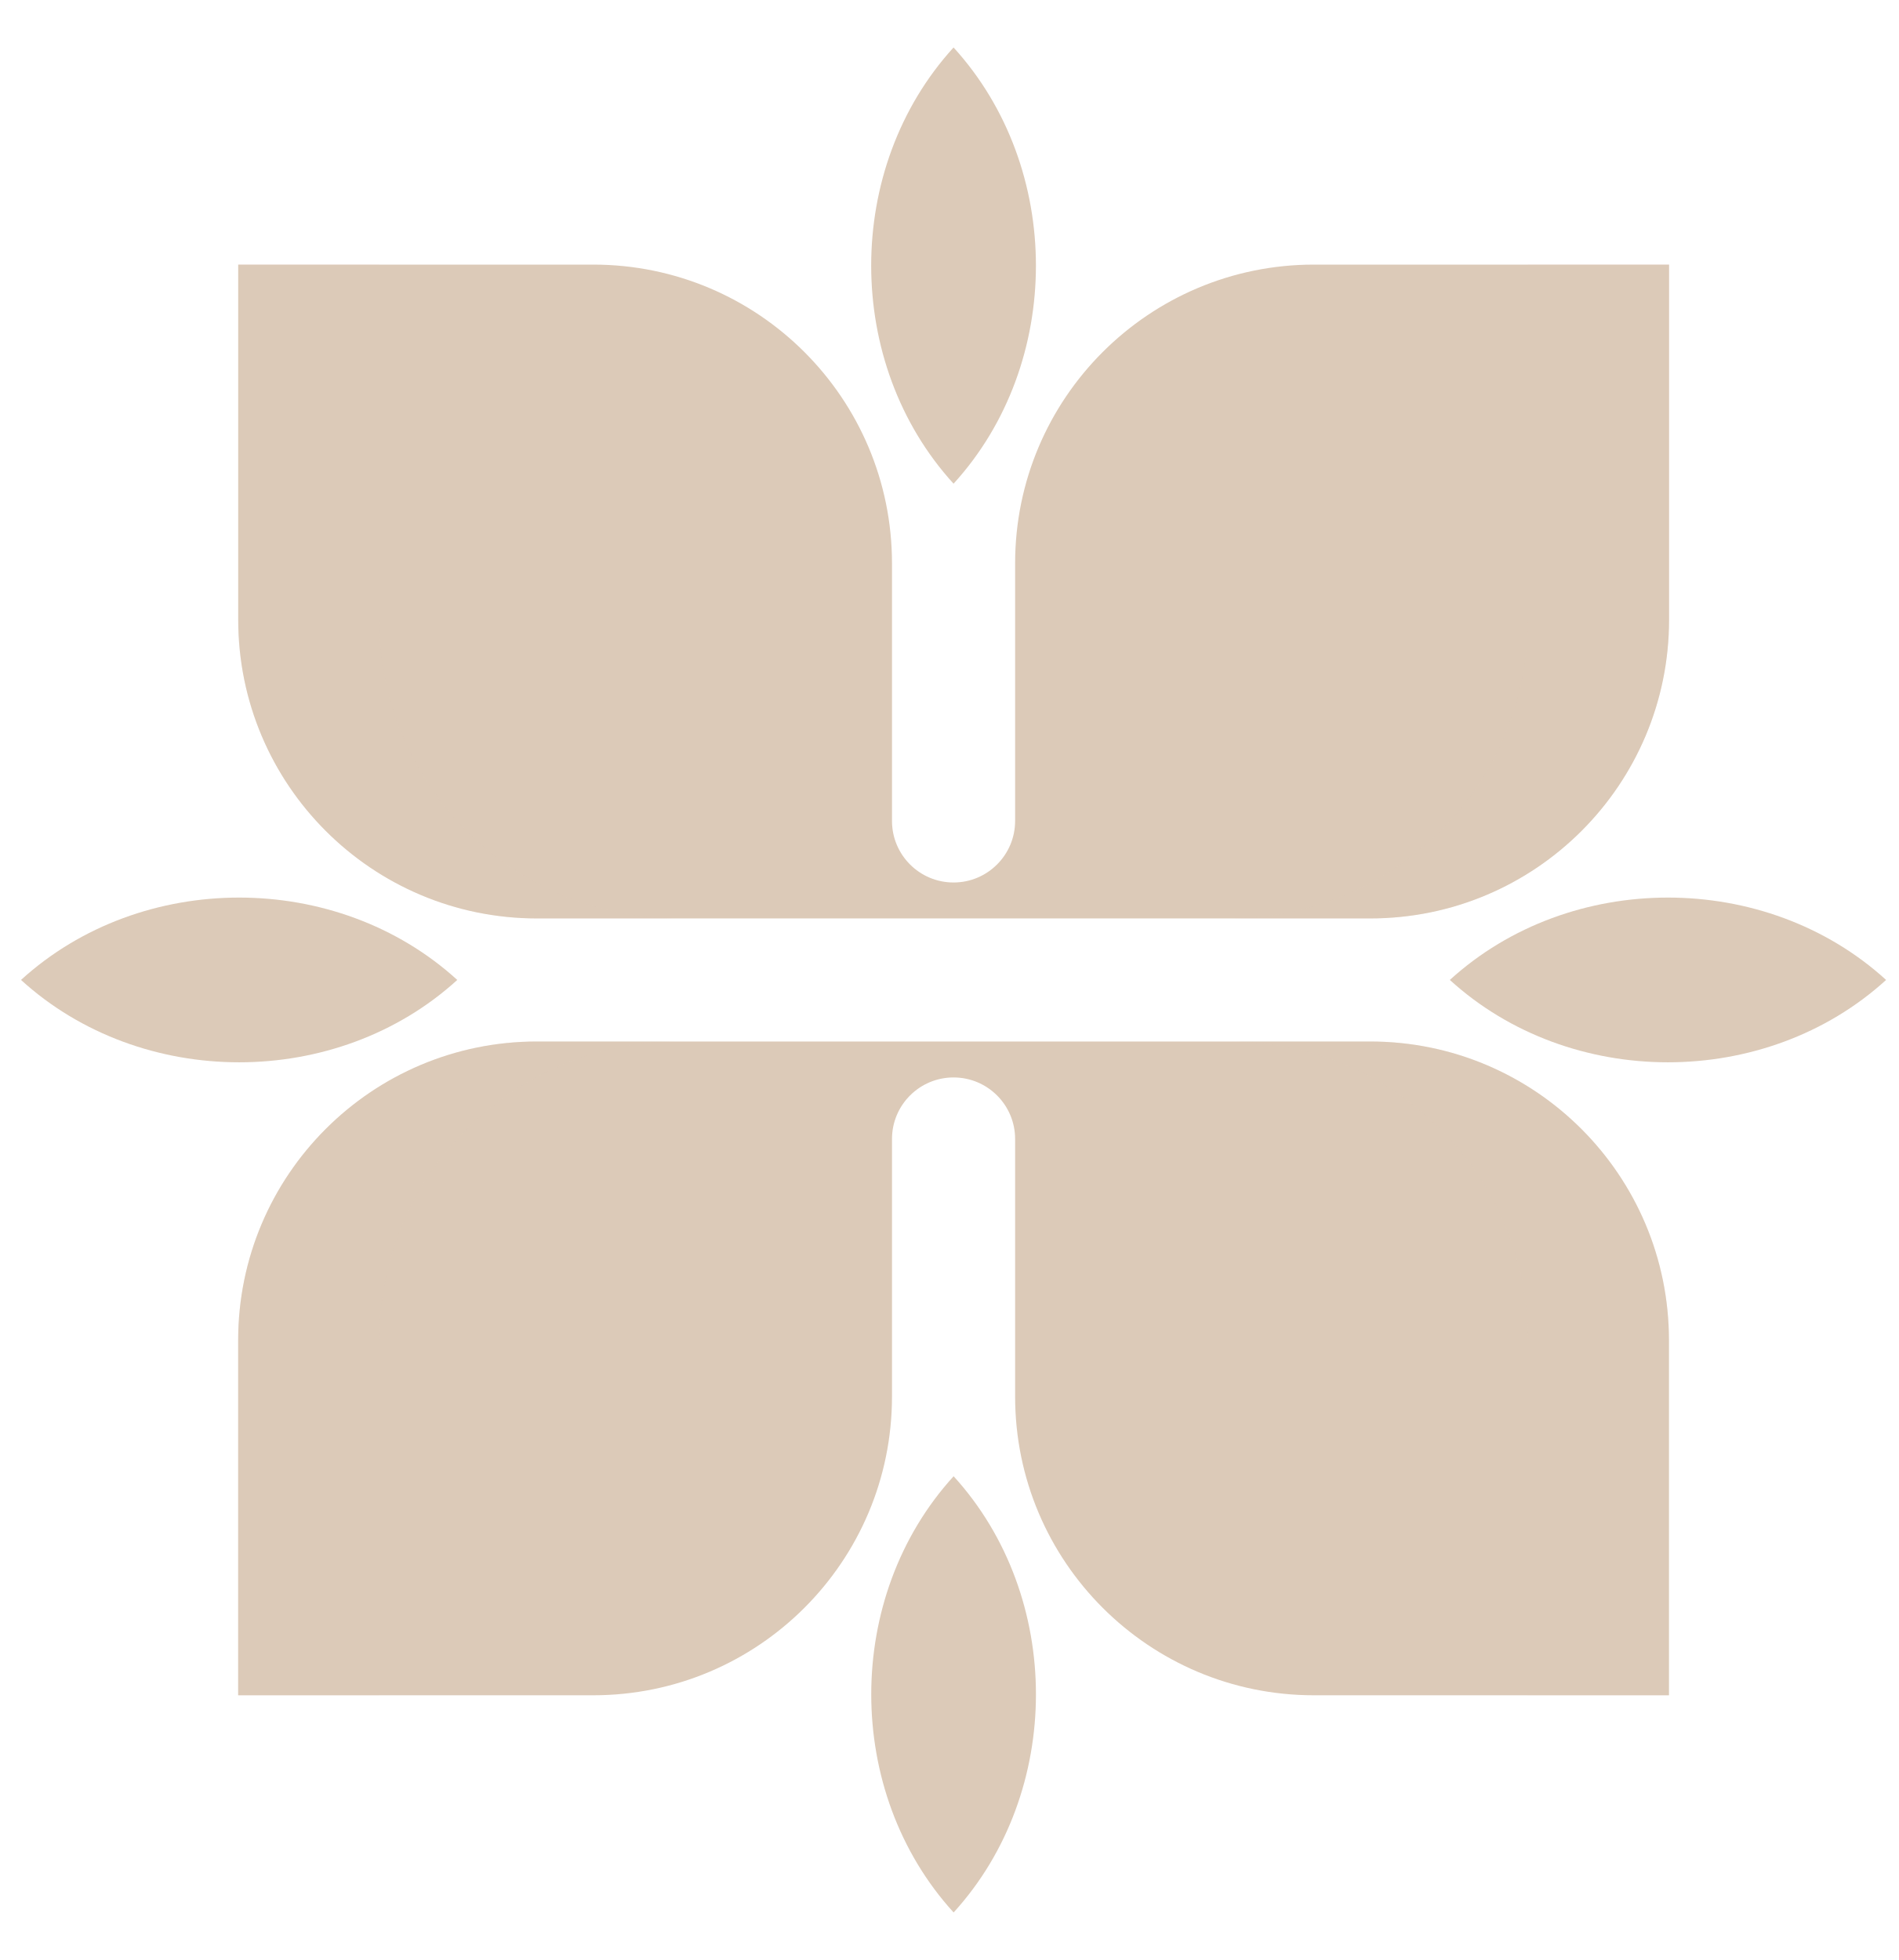
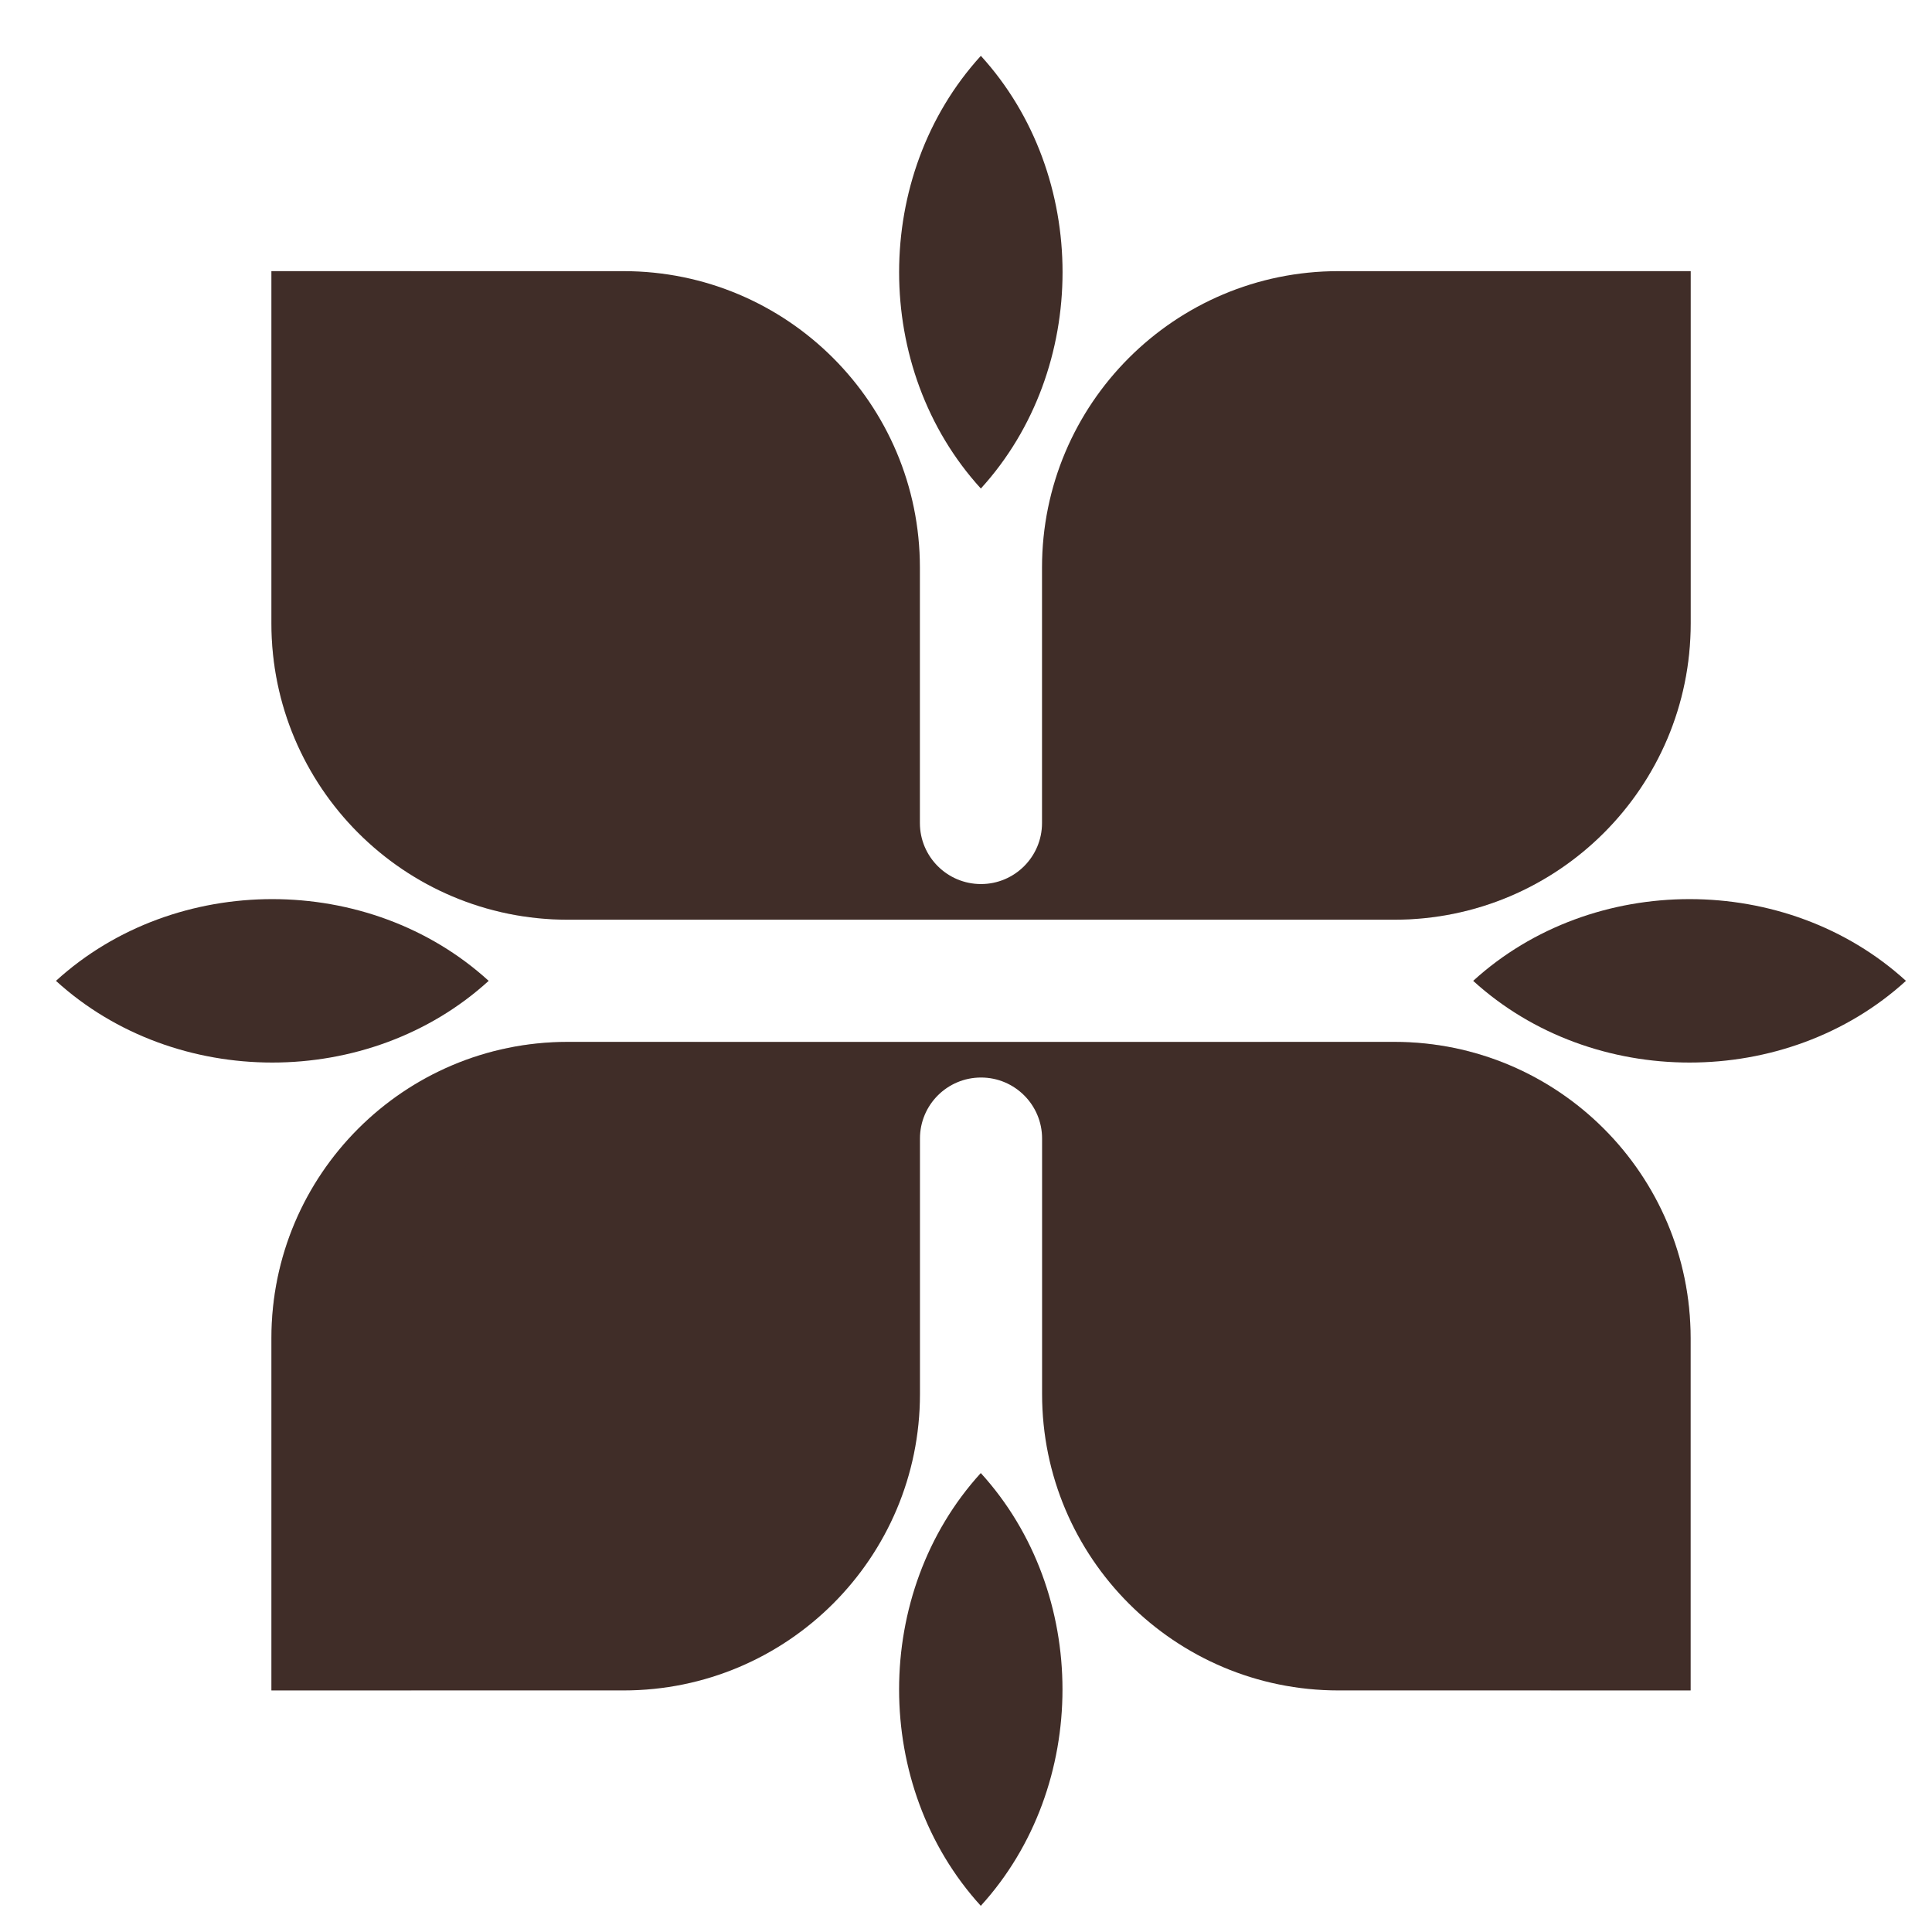
- <svg xmlns="http://www.w3.org/2000/svg" width="31" height="32" viewBox="0 0 31 32" fill="none">
-   <path d="M15.567 7.897C17.36 5.931 17.36 2.742 15.567 0.775C13.774 2.742 13.774 5.931 15.567 7.897Z" fill="#DCCAB8" />
-   <path d="M7.465 15.999C5.498 14.206 2.31 14.206 0.343 15.999C2.31 17.792 5.499 17.792 7.465 15.999Z" fill="#DCCAB8" />
-   <path d="M15.568 24.102C13.775 26.068 13.775 29.257 15.568 31.224C17.36 29.257 17.36 26.068 15.568 24.102Z" fill="#DCCAB8" />
-   <path d="M30.791 15.999C28.824 14.206 25.636 14.206 23.669 15.999C25.635 17.792 28.824 17.792 30.791 15.999Z" fill="#DCCAB8" />
-   <path d="M22.368 17.004H19.355H16.571H14.562H8.766C6.072 17.004 3.888 19.188 3.888 21.882V27.678H9.684C12.378 27.678 14.562 25.494 14.562 22.8V18.596C14.562 18.041 15.012 17.591 15.567 17.591C16.122 17.591 16.572 18.041 16.572 18.596V22.8C16.572 25.494 18.756 27.678 21.45 27.678H27.246V21.882C27.245 19.187 25.062 17.004 22.368 17.004Z" fill="#DCCAB8" />
-   <path d="M21.45 4.32C18.756 4.32 16.572 6.504 16.572 9.198V13.403C16.572 13.957 16.122 14.408 15.567 14.408C15.012 14.408 14.562 13.958 14.562 13.403V9.198C14.562 6.504 12.378 4.32 9.684 4.32H3.889V10.117C3.889 12.811 6.073 14.995 8.767 14.995H11.78H14.564H16.573H19.357H22.369C25.064 14.995 27.248 12.811 27.248 10.117V4.32H21.45Z" fill="#DCCAB8" />
-   <path opacity="0.2" d="M11.068 14.994H8.766C6.072 14.994 3.889 12.811 3.889 10.117V4.32H6.19V10.117C6.19 12.811 8.374 14.994 11.068 14.994Z" fill="#DCCAB8" />
-   <path opacity="0.2" d="M20.067 14.994H22.368C25.062 14.994 27.246 12.811 27.246 10.117V4.32H24.945V10.117C24.945 12.811 22.761 14.994 20.067 14.994Z" fill="#DCCAB8" />
-   <path opacity="0.2" d="M11.068 17.004H8.766C6.072 17.004 3.889 19.187 3.889 21.881V27.678H6.19V21.881C6.19 19.187 8.374 17.004 11.068 17.004Z" fill="#DCCAB8" />
-   <path opacity="0.2" d="M20.067 17.004H22.368C25.062 17.004 27.246 19.187 27.246 21.881V27.678H24.945V21.881C24.945 19.187 22.761 17.004 20.067 17.004Z" fill="#DCCAB8" />
+ <svg xmlns="http://www.w3.org/2000/svg" width="29" height="29" viewBox="0 0 29 29" fill="none">
+   <g id="Vector group">
+     <path id="Vector" d="M14.723 7.333C16.358 5.539 16.358 2.632 14.723 0.838C13.087 2.632 13.087 5.54 14.723 7.333Z" fill="#402D28" />
+     <path id="Vector_2" d="M7.335 14.723C5.541 13.087 2.634 13.087 0.84 14.723C2.634 16.358 5.542 16.358 7.335 14.723Z" fill="#402D28" />
+     <path id="Vector_3" d="M14.722 22.111C13.087 23.905 13.087 26.813 14.722 28.607C16.357 26.813 16.357 23.905 14.722 22.111Z" fill="#402D28" />
+     <path id="Vector_4" d="M28.609 14.723C26.815 13.087 23.907 13.087 22.113 14.723C23.907 16.358 26.815 16.358 28.609 14.723Z" fill="#402D28" />
+     <path id="Vector_5" d="M20.928 15.639H18.18H15.642H13.809H8.523C6.066 15.639 4.074 17.631 4.074 20.087V25.374H9.36C11.817 25.374 13.809 23.382 13.809 20.925V17.09C13.809 16.584 14.219 16.174 14.726 16.174C15.231 16.174 15.642 16.584 15.642 17.09V20.925C15.642 23.382 17.634 25.374 20.091 25.374H25.377V20.087C25.376 17.63 23.385 15.639 20.928 15.639Z" fill="#402D28" />
+     <path id="Vector_6" d="M20.09 4.07C17.633 4.07 15.641 6.062 15.641 8.519V12.354C15.641 12.859 15.231 13.27 14.725 13.27C14.219 13.27 13.808 12.86 13.808 12.354V8.519C13.808 6.062 11.816 4.07 9.359 4.07H4.074V9.356C4.074 11.813 6.066 13.805 8.523 13.805H11.271H13.81H15.642H18.181H20.929C23.386 13.805 25.378 11.813 25.378 9.356V4.07H20.09Z" fill="#402D28" />
+     <path id="Vector_7" opacity="0.2" d="M10.621 13.805H8.523C6.066 13.805 4.074 11.813 4.074 9.356V4.07H6.173V9.356C6.173 11.813 8.164 13.805 10.621 13.805Z" fill="#402D28" />
+     <path id="Vector_8" opacity="0.2" d="M18.828 13.805H20.927C23.384 13.805 25.375 11.813 25.375 9.356V4.07H23.277V9.356C23.277 11.813 21.285 13.805 18.828 13.805Z" fill="#402D28" />
+     <path id="Vector_9" opacity="0.2" d="M10.621 15.639H8.523C6.066 15.639 4.074 17.63 4.074 20.087V25.373H6.173V20.087C6.173 17.63 8.164 15.639 10.621 15.639Z" fill="#402D28" />
+     <path id="Vector_10" opacity="0.2" d="M18.828 15.639H20.927C23.384 15.639 25.375 17.63 25.375 20.087V25.373H23.277V20.087C23.277 17.63 21.285 15.639 18.828 15.639Z" fill="#402D28" />
+   </g>
</svg>
